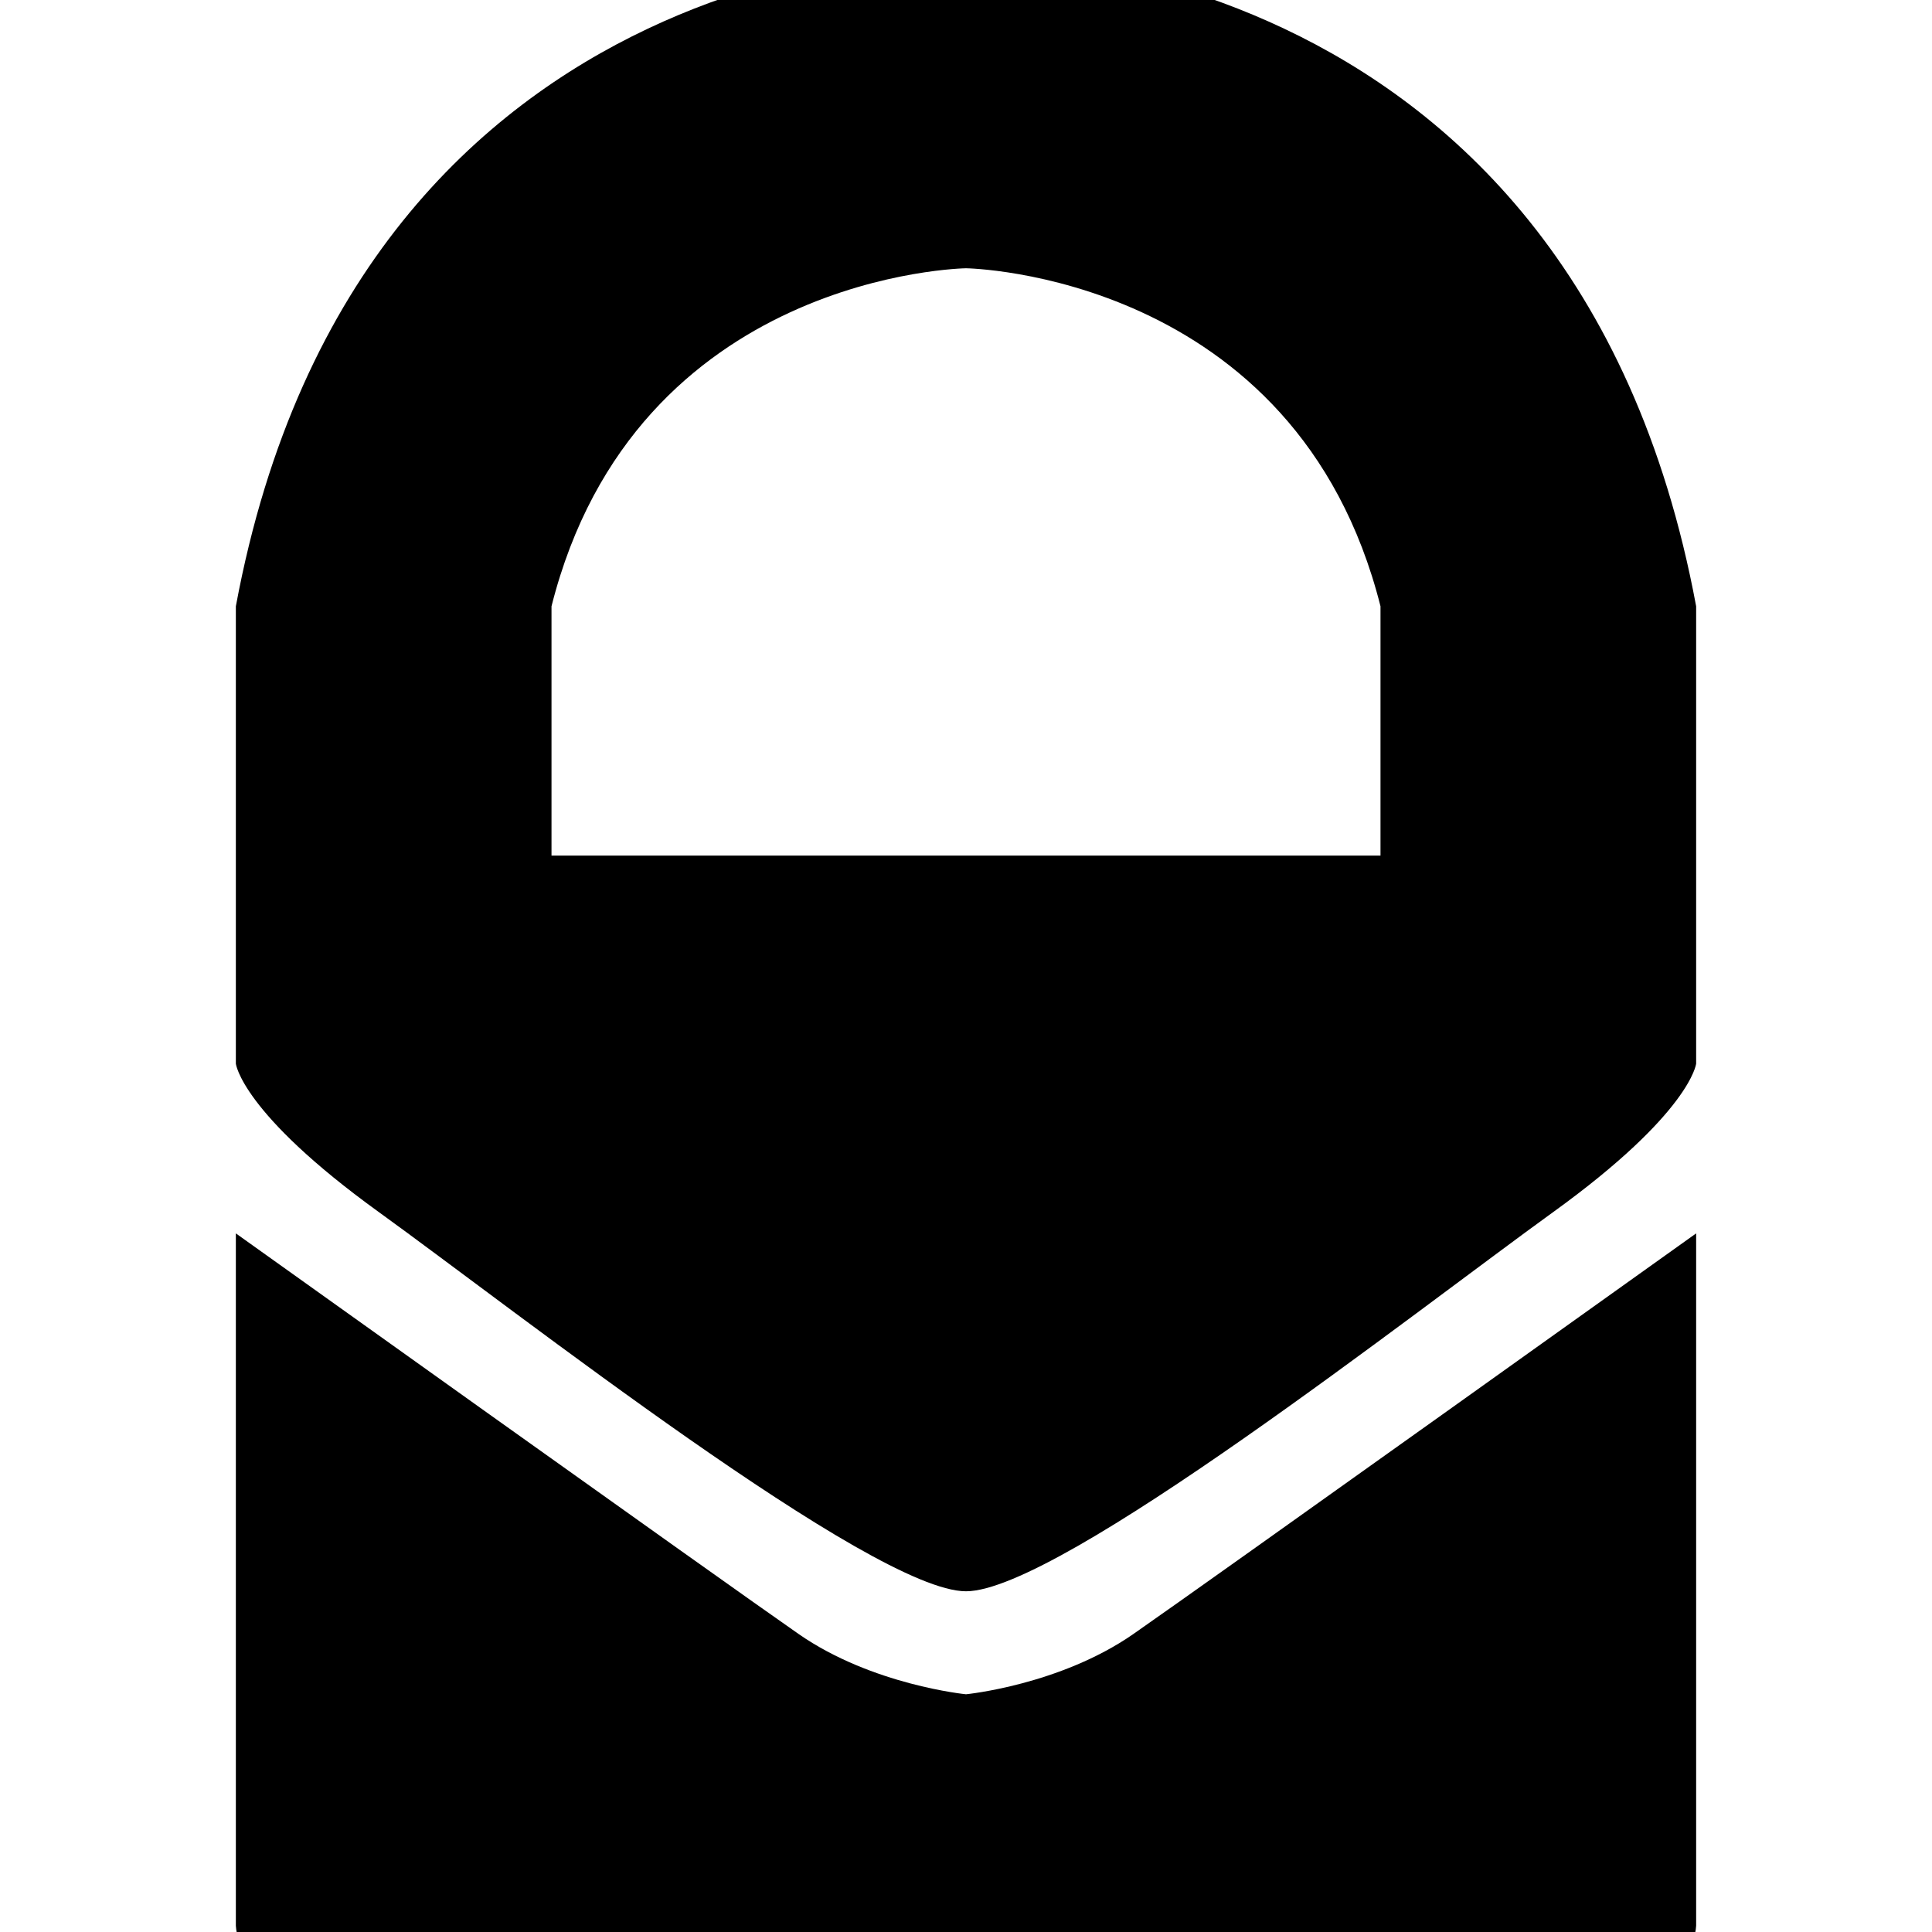
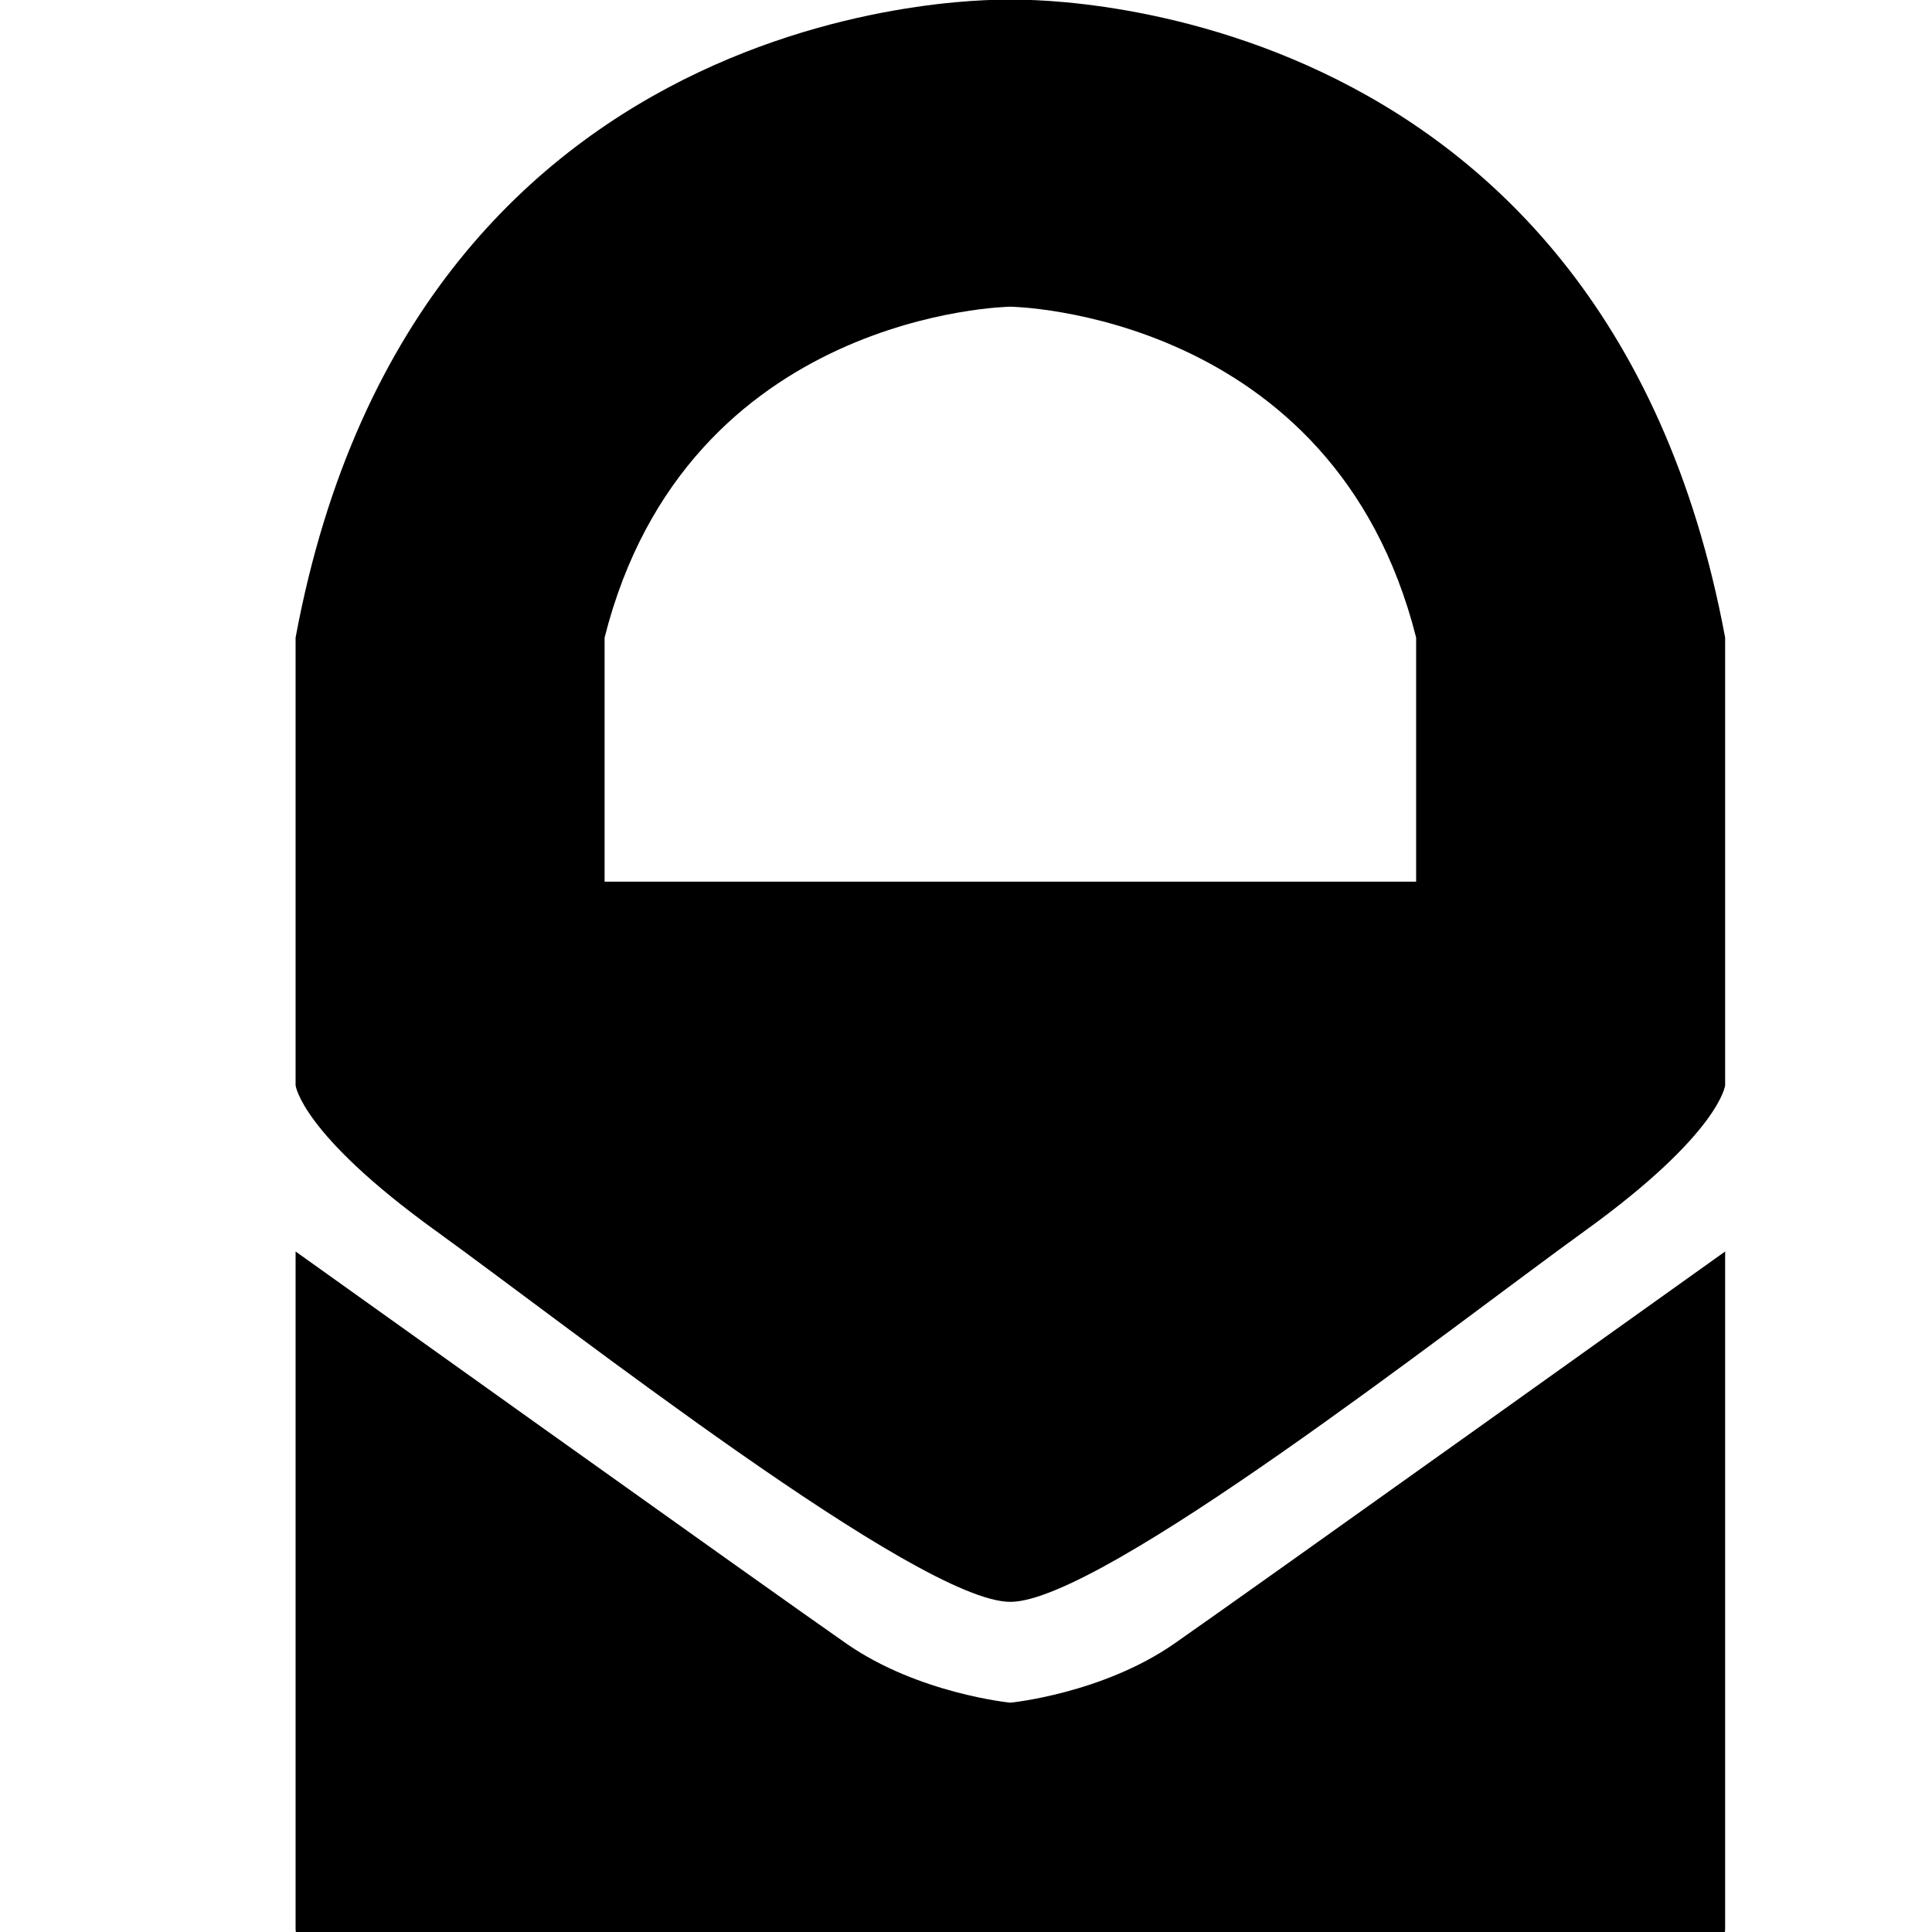
<svg xmlns="http://www.w3.org/2000/svg" viewBox="0 0 24 24">
-   <g transform="translate(0.372 -2.9945) scale(0.038)">
+   <g transform="translate(1.1679 -2.3839) scale(0.0372)">
    <path fill="currentColor" d="M306,64c0,0-197.877-6.5-238.688,213v149.5c0,0,1.688,16,46.688,48.5s161.5,124,192,124s147-91.5,192-124       s46.688-48.5,46.688-48.5V277C503.877,57.5,306,64,306,64z M441.5,358.5H306H170.5V277C198,168,306,166.5,306,166.5       S414,168,441.5,277V358.5z" />
    <path fill="currentColor" d="M306,632.667c0,0-30.667-3.001-54.667-19.667S67.312,482,67.312,482v226.334c0,0,1.355,26.333,30.355,26.333       s208.333,0,208.333,0s179.333,0,208.333,0s30.355-26.333,30.355-26.333V482c0,0-160.022,114.334-184.022,131       S306,632.667,306,632.667z" />
  </g>
</svg>
